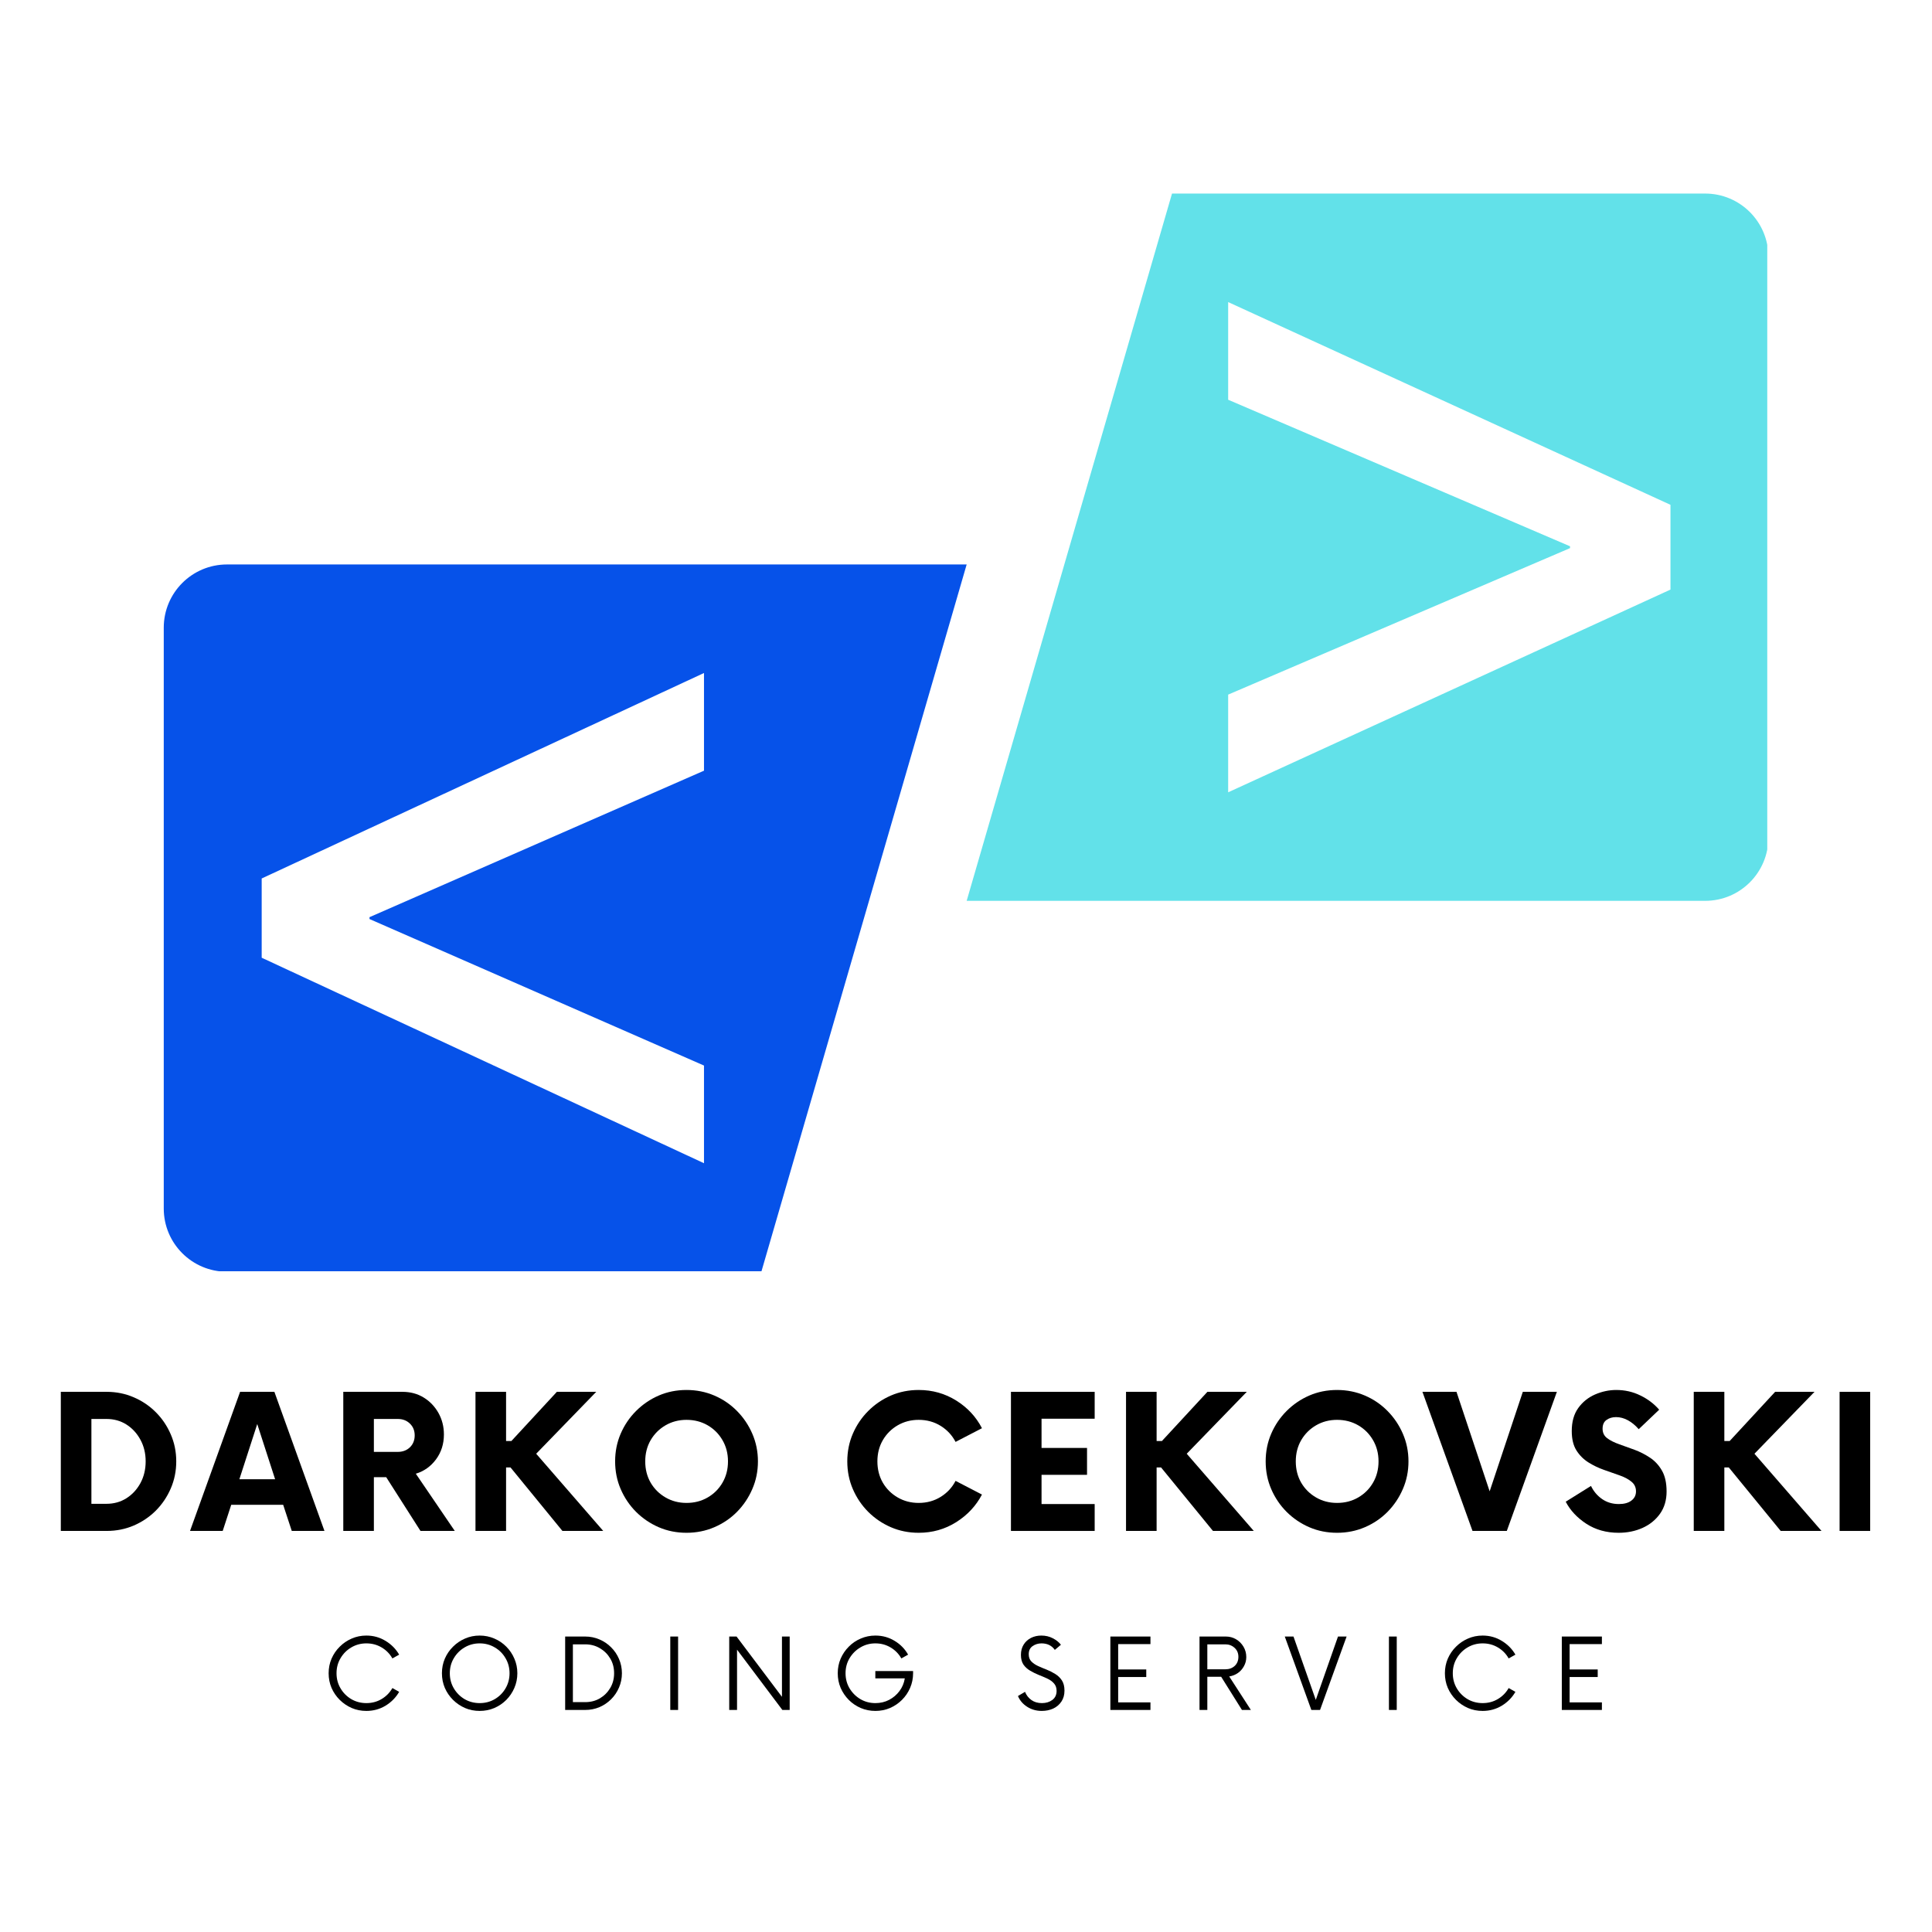
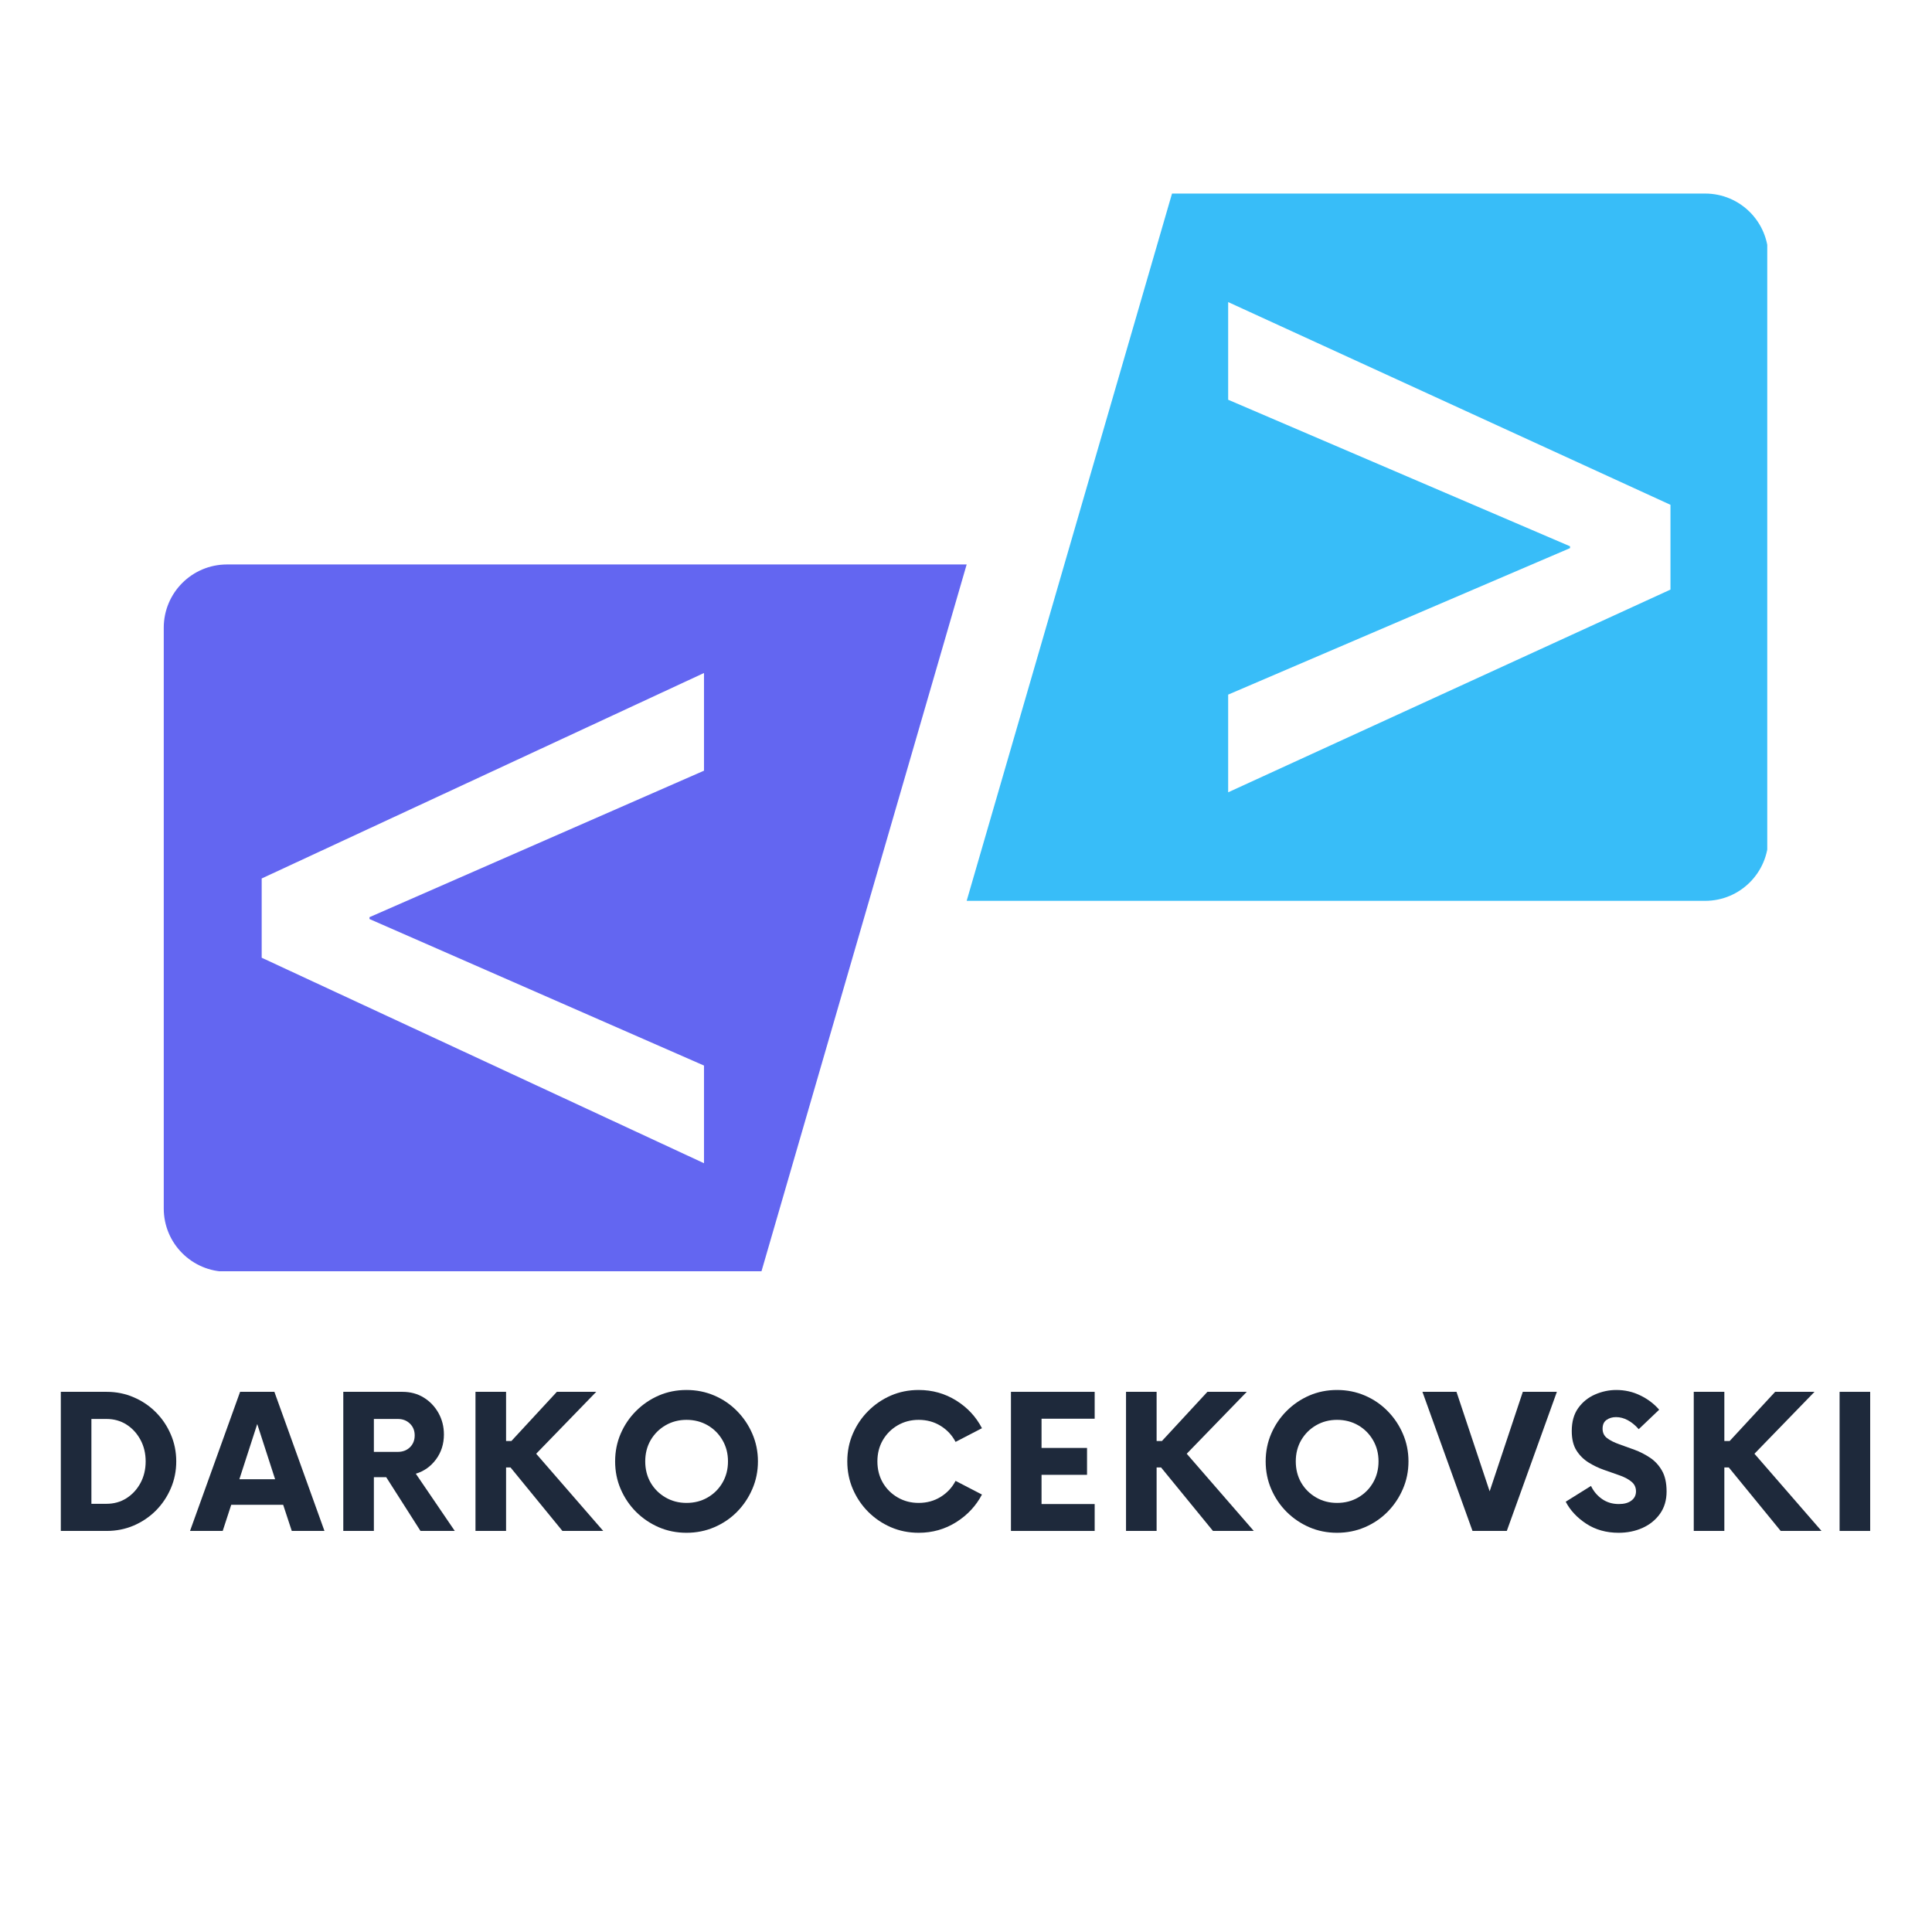
<svg xmlns="http://www.w3.org/2000/svg" width="500" zoomAndPan="magnify" viewBox="0 0 375 375" height="500" preserveAspectRatio="xMidYMid meet" version="1.0">
  <defs>
    <g />
-     <clipPath id="bfa1d52605">
+     <clipPath id="61bec6e658">
      <path d="M 31.773 109 L 188 109 L 188 246.75 L 31.773 246.75 Z M 31.773 109 " clip-rule="nonzero" />
    </clipPath>
-     <clipPath id="d0460cbb09">
+     <clipPath id="1de73b081f">
      <path d="M 187 37.5 L 343.023 37.5 L 343.023 175 L 187 175 Z M 187 37.5 " clip-rule="nonzero" />
    </clipPath>
  </defs>
-   <g clip-path="url(#bfa1d52605)">
-     <path fill="#0652e9" d="M 136.645 206.824 L 136.645 225.781 L 50.793 185.895 L 50.793 170.512 L 136.645 130.629 L 136.645 149.59 L 71.719 178.023 L 71.719 178.383 Z M 187.629 109.562 L 44.059 109.562 C 37.281 109.562 31.785 115.055 31.785 121.836 L 31.785 234.574 C 31.785 241.352 37.281 246.844 44.059 246.844 L 147.777 246.844 L 187.629 109.562 " fill-opacity="1" fill-rule="nonzero" />
+   <g clip-path="url(#61bec6e658)">
+     <path fill="#6366f1" d="M 136.645 206.824 L 136.645 225.781 L 50.793 185.895 L 50.793 170.512 L 136.645 130.629 L 136.645 149.59 L 71.719 178.023 L 71.719 178.383 Z M 187.629 109.562 L 44.059 109.562 C 37.281 109.562 31.785 115.055 31.785 121.836 L 31.785 234.574 C 31.785 241.352 37.281 246.844 44.059 246.844 L 147.777 246.844 L 187.629 109.562 " fill-opacity="1" fill-rule="nonzero" />
  </g>
-   <g clip-path="url(#d0460cbb09)">
-     <path fill="#62e1e9" d="M 324.238 114.438 L 238.387 153.785 L 238.387 134.824 L 304.742 106.391 L 304.742 106.031 L 238.387 77.59 L 238.387 58.633 L 324.238 97.984 Z M 227.488 37.57 L 187.629 174.852 L 330.973 174.852 C 337.75 174.852 343.242 169.359 343.242 162.578 L 343.242 49.84 C 343.242 43.062 337.75 37.57 330.973 37.57 L 227.488 37.57 " fill-opacity="1" fill-rule="nonzero" />
+   <g clip-path="url(#1de73b081f)">
+     <path fill="#38bdf8" d="M 324.238 114.438 L 238.387 153.785 L 238.387 134.824 L 304.742 106.391 L 304.742 106.031 L 238.387 77.59 L 238.387 58.633 L 324.238 97.984 Z M 227.488 37.57 L 187.629 174.852 L 330.973 174.852 C 337.75 174.852 343.242 169.359 343.242 162.578 L 343.242 49.84 C 343.242 43.062 337.75 37.57 330.973 37.57 L 227.488 37.57 " fill-opacity="1" fill-rule="nonzero" />
  </g>
-   <g fill="#000000" fill-opacity="1">
+   <g fill="#1e293b" fill-opacity="1">
    <g transform="translate(9.147474, 297.1535)">
      <g>
        <path d="M 2.656 0 L 2.656 -27 L 11.562 -27 C 13.426 -27 15.176 -26.645 16.812 -25.938 C 18.445 -25.238 19.879 -24.27 21.109 -23.031 C 22.336 -21.801 23.301 -20.367 24 -18.734 C 24.707 -17.109 25.062 -15.363 25.062 -13.5 C 25.062 -11.633 24.707 -9.883 24 -8.25 C 23.301 -6.625 22.336 -5.191 21.109 -3.953 C 19.879 -2.723 18.445 -1.754 16.812 -1.047 C 15.176 -0.348 13.426 0 11.562 0 Z M 8.594 -5.266 L 11.516 -5.266 C 12.961 -5.266 14.254 -5.625 15.391 -6.344 C 16.523 -7.062 17.43 -8.039 18.109 -9.281 C 18.785 -10.531 19.125 -11.938 19.125 -13.5 C 19.125 -15.062 18.785 -16.461 18.109 -17.703 C 17.43 -18.953 16.523 -19.938 15.391 -20.656 C 14.254 -21.375 12.961 -21.734 11.516 -21.734 L 8.594 -21.734 Z M 8.594 -5.266 " />
      </g>
    </g>
  </g>
-   <g fill="#000000" fill-opacity="1">
+   <g fill="#1e293b" fill-opacity="1">
    <g transform="translate(37.46145, 297.1535)">
      <g>
        <path d="M 19.172 0 L 17.5 -5.078 L 7.422 -5.078 L 5.766 0 L -0.578 0 L 9.141 -27 L 15.797 -27 L 25.516 0 Z M 9 -10.031 L 15.938 -10.031 L 12.469 -20.75 Z M 9 -10.031 " />
      </g>
    </g>
  </g>
-   <g fill="#000000" fill-opacity="1">
+   <g fill="#1e293b" fill-opacity="1">
    <g transform="translate(63.97543, 297.1535)">
      <g>
        <path d="M 16.734 -11.109 L 24.297 0 L 17.641 0 L 10.984 -10.438 L 8.594 -10.438 L 8.594 0 L 2.656 0 L 2.656 -27 L 14.125 -27 C 15.688 -27 17.066 -26.629 18.266 -25.891 C 19.461 -25.16 20.414 -24.164 21.125 -22.906 C 21.832 -21.645 22.188 -20.25 22.188 -18.719 C 22.188 -16.883 21.676 -15.273 20.656 -13.891 C 19.633 -12.516 18.328 -11.586 16.734 -11.109 Z M 13.234 -15.344 C 14.191 -15.344 14.977 -15.641 15.594 -16.234 C 16.207 -16.836 16.516 -17.609 16.516 -18.547 C 16.516 -19.473 16.207 -20.234 15.594 -20.828 C 14.977 -21.43 14.191 -21.734 13.234 -21.734 L 8.594 -21.734 L 8.594 -15.344 Z M 13.234 -15.344 " />
      </g>
    </g>
  </g>
-   <g fill="#000000" fill-opacity="1">
+   <g fill="#1e293b" fill-opacity="1">
    <g transform="translate(89.63442, 297.1535)">
      <g>
        <path d="M 19.531 0 L 9.453 -12.328 L 8.594 -12.328 L 8.594 0 L 2.656 0 L 2.656 -27 L 8.594 -27 L 8.594 -17.453 L 9.625 -17.453 L 18.453 -27 L 26.094 -27 L 14.438 -14.984 L 27.453 0 Z M 19.531 0 " />
      </g>
    </g>
  </g>
-   <g fill="#000000" fill-opacity="1">
+   <g fill="#1e293b" fill-opacity="1">
    <g transform="translate(117.7234, 297.1535)">
      <g>
        <path d="M 15.531 0.359 C 13.602 0.359 11.805 0 10.141 -0.719 C 8.484 -1.438 7.016 -2.43 5.734 -3.703 C 4.461 -4.984 3.469 -6.457 2.75 -8.125 C 2.031 -9.789 1.672 -11.582 1.672 -13.5 C 1.672 -15.414 2.031 -17.207 2.75 -18.875 C 3.469 -20.539 4.461 -22.008 5.734 -23.281 C 7.016 -24.562 8.484 -25.562 10.141 -26.281 C 11.805 -27 13.602 -27.359 15.531 -27.359 C 17.445 -27.359 19.242 -27 20.922 -26.281 C 22.598 -25.562 24.066 -24.562 25.328 -23.281 C 26.586 -22.008 27.578 -20.539 28.297 -18.875 C 29.023 -17.207 29.391 -15.414 29.391 -13.5 C 29.391 -11.582 29.023 -9.789 28.297 -8.125 C 27.578 -6.457 26.586 -4.984 25.328 -3.703 C 24.066 -2.43 22.598 -1.438 20.922 -0.719 C 19.242 0 17.445 0.359 15.531 0.359 Z M 15.531 -5.438 C 17.051 -5.438 18.422 -5.789 19.641 -6.5 C 20.859 -7.207 21.816 -8.164 22.516 -9.375 C 23.223 -10.594 23.578 -11.969 23.578 -13.5 C 23.578 -15.031 23.223 -16.398 22.516 -17.609 C 21.816 -18.828 20.859 -19.789 19.641 -20.5 C 18.422 -21.207 17.051 -21.562 15.531 -21.562 C 14.031 -21.562 12.672 -21.207 11.453 -20.5 C 10.234 -19.789 9.27 -18.828 8.562 -17.609 C 7.863 -16.398 7.516 -15.031 7.516 -13.5 C 7.516 -11.969 7.863 -10.594 8.562 -9.375 C 9.27 -8.164 10.234 -7.207 11.453 -6.5 C 12.672 -5.789 14.031 -5.438 15.531 -5.438 Z M 15.531 -5.438 " />
      </g>
    </g>
  </g>
-   <g fill="#000000" fill-opacity="1">
+   <g fill="#1e293b" fill-opacity="1">
    <g transform="translate(150.4024, 297.1535)">
      <g />
    </g>
  </g>
-   <g fill="#000000" fill-opacity="1">
+   <g fill="#1e293b" fill-opacity="1">
    <g transform="translate(162.7864, 297.1535)">
      <g>
        <path d="M 15.531 0.359 C 13.602 0.359 11.805 0 10.141 -0.719 C 8.484 -1.438 7.016 -2.43 5.734 -3.703 C 4.461 -4.984 3.469 -6.457 2.75 -8.125 C 2.031 -9.789 1.672 -11.582 1.672 -13.5 C 1.672 -15.414 2.031 -17.207 2.75 -18.875 C 3.469 -20.539 4.461 -22.008 5.734 -23.281 C 7.016 -24.562 8.484 -25.562 10.141 -26.281 C 11.805 -27 13.602 -27.359 15.531 -27.359 C 18.195 -27.359 20.625 -26.676 22.812 -25.312 C 25 -23.945 26.664 -22.156 27.812 -19.938 L 22.688 -17.281 C 22.02 -18.57 21.055 -19.609 19.797 -20.391 C 18.535 -21.172 17.113 -21.562 15.531 -21.562 C 14.031 -21.562 12.672 -21.207 11.453 -20.5 C 10.234 -19.789 9.27 -18.828 8.562 -17.609 C 7.863 -16.398 7.516 -15.031 7.516 -13.5 C 7.516 -11.969 7.863 -10.594 8.562 -9.375 C 9.27 -8.164 10.234 -7.207 11.453 -6.5 C 12.672 -5.789 14.031 -5.438 15.531 -5.438 C 17.113 -5.438 18.535 -5.828 19.797 -6.609 C 21.055 -7.391 22.02 -8.426 22.688 -9.719 L 27.812 -7.062 C 26.664 -4.875 25 -3.086 22.812 -1.703 C 20.625 -0.328 18.195 0.359 15.531 0.359 Z M 15.531 0.359 " />
      </g>
    </g>
  </g>
-   <g fill="#000000" fill-opacity="1">
+   <g fill="#1e293b" fill-opacity="1">
    <g transform="translate(193.3503, 297.1535)">
      <g>
        <path d="M 19.125 -21.781 L 8.812 -21.781 L 8.812 -16.109 L 17.641 -16.109 L 17.641 -10.891 L 8.812 -10.891 L 8.812 -5.219 L 19.125 -5.219 L 19.125 0 L 2.875 0 L 2.875 -27 L 19.125 -27 Z M 19.125 -21.781 " />
      </g>
    </g>
  </g>
-   <g fill="#000000" fill-opacity="1">
+   <g fill="#1e293b" fill-opacity="1">
    <g transform="translate(215.9043, 297.1535)">
      <g>
        <path d="M 19.531 0 L 9.453 -12.328 L 8.594 -12.328 L 8.594 0 L 2.656 0 L 2.656 -27 L 8.594 -27 L 8.594 -17.453 L 9.625 -17.453 L 18.453 -27 L 26.094 -27 L 14.438 -14.984 L 27.453 0 Z M 19.531 0 " />
      </g>
    </g>
  </g>
-   <g fill="#000000" fill-opacity="1">
+   <g fill="#1e293b" fill-opacity="1">
    <g transform="translate(243.9933, 297.1535)">
      <g>
        <path d="M 15.531 0.359 C 13.602 0.359 11.805 0 10.141 -0.719 C 8.484 -1.438 7.016 -2.43 5.734 -3.703 C 4.461 -4.984 3.469 -6.457 2.75 -8.125 C 2.031 -9.789 1.672 -11.582 1.672 -13.5 C 1.672 -15.414 2.031 -17.207 2.75 -18.875 C 3.469 -20.539 4.461 -22.008 5.734 -23.281 C 7.016 -24.562 8.484 -25.562 10.141 -26.281 C 11.805 -27 13.602 -27.359 15.531 -27.359 C 17.445 -27.359 19.242 -27 20.922 -26.281 C 22.598 -25.562 24.066 -24.562 25.328 -23.281 C 26.586 -22.008 27.578 -20.539 28.297 -18.875 C 29.023 -17.207 29.391 -15.414 29.391 -13.5 C 29.391 -11.582 29.023 -9.789 28.297 -8.125 C 27.578 -6.457 26.586 -4.984 25.328 -3.703 C 24.066 -2.43 22.598 -1.438 20.922 -0.719 C 19.242 0 17.445 0.359 15.531 0.359 Z M 15.531 -5.438 C 17.051 -5.438 18.422 -5.789 19.641 -6.5 C 20.859 -7.207 21.816 -8.164 22.516 -9.375 C 23.223 -10.594 23.578 -11.969 23.578 -13.5 C 23.578 -15.031 23.223 -16.398 22.516 -17.609 C 21.816 -18.828 20.859 -19.789 19.641 -20.5 C 18.422 -21.207 17.051 -21.562 15.531 -21.562 C 14.031 -21.562 12.672 -21.207 11.453 -20.5 C 10.234 -19.789 9.27 -18.828 8.562 -17.609 C 7.863 -16.398 7.516 -15.031 7.516 -13.5 C 7.516 -11.969 7.863 -10.594 8.562 -9.375 C 9.27 -8.164 10.234 -7.207 11.453 -6.5 C 12.672 -5.789 14.031 -5.438 15.531 -5.438 Z M 15.531 -5.438 " />
      </g>
    </g>
  </g>
-   <g fill="#000000" fill-opacity="1">
+   <g fill="#1e293b" fill-opacity="1">
    <g transform="translate(276.6723, 297.1535)">
      <g>
        <path d="M 18.906 -27 L 25.516 -27 L 15.797 0 L 9.141 0 L -0.578 -27 L 6.031 -27 L 12.469 -7.688 Z M 18.906 -27 " />
      </g>
    </g>
  </g>
-   <g fill="#000000" fill-opacity="1">
+   <g fill="#1e293b" fill-opacity="1">
    <g transform="translate(303.1862, 297.1535)">
      <g>
        <path d="M 10.984 0.359 C 8.609 0.359 6.52 -0.223 4.719 -1.391 C 2.926 -2.566 1.594 -3.992 0.719 -5.672 L 5.625 -8.734 C 6.133 -7.68 6.852 -6.832 7.781 -6.188 C 8.719 -5.539 9.801 -5.219 11.031 -5.219 C 12.07 -5.219 12.883 -5.441 13.469 -5.891 C 14.062 -6.336 14.359 -6.938 14.359 -7.688 C 14.359 -8.469 14.055 -9.098 13.453 -9.578 C 12.859 -10.066 12.086 -10.473 11.141 -10.797 C 10.191 -11.129 9.188 -11.484 8.125 -11.859 C 7.062 -12.234 6.055 -12.719 5.109 -13.312 C 4.16 -13.914 3.383 -14.695 2.781 -15.656 C 2.188 -16.613 1.891 -17.859 1.891 -19.391 C 1.891 -21.191 2.305 -22.676 3.141 -23.844 C 3.984 -25.02 5.07 -25.898 6.406 -26.484 C 7.75 -27.066 9.125 -27.359 10.531 -27.359 C 12.207 -27.359 13.766 -27.004 15.203 -26.297 C 16.648 -25.598 17.867 -24.676 18.859 -23.531 L 14.891 -19.75 C 14.234 -20.5 13.531 -21.078 12.781 -21.484 C 12.031 -21.891 11.266 -22.094 10.484 -22.094 C 9.766 -22.094 9.148 -21.91 8.641 -21.547 C 8.129 -21.191 7.875 -20.625 7.875 -19.844 C 7.875 -19.062 8.172 -18.445 8.766 -18 C 9.367 -17.551 10.145 -17.16 11.094 -16.828 C 12.039 -16.492 13.035 -16.133 14.078 -15.75 C 15.129 -15.363 16.129 -14.852 17.078 -14.219 C 18.023 -13.594 18.797 -12.758 19.391 -11.719 C 19.992 -10.688 20.297 -9.332 20.297 -7.656 C 20.297 -5.969 19.867 -4.523 19.016 -3.328 C 18.16 -2.129 17.023 -1.211 15.609 -0.578 C 14.203 0.047 12.66 0.359 10.984 0.359 Z M 10.984 0.359 " />
      </g>
    </g>
  </g>
-   <g fill="#000000" fill-opacity="1">
+   <g fill="#1e293b" fill-opacity="1">
    <g transform="translate(326.1002, 297.1535)">
      <g>
        <path d="M 19.531 0 L 9.453 -12.328 L 8.594 -12.328 L 8.594 0 L 2.656 0 L 2.656 -27 L 8.594 -27 L 8.594 -17.453 L 9.625 -17.453 L 18.453 -27 L 26.094 -27 L 14.438 -14.984 L 27.453 0 Z M 19.531 0 " />
      </g>
    </g>
  </g>
-   <g fill="#000000" fill-opacity="1">
+   <g fill="#1e293b" fill-opacity="1">
    <g transform="translate(354.1892, 297.1535)">
      <g>
        <path d="M 2.875 0 L 2.875 -27 L 8.812 -27 L 8.812 0 Z M 2.875 0 " />
      </g>
    </g>
  </g>
-   <g fill="#000000" fill-opacity="1">
-     <g transform="translate(62.63173, 331.9)">
-       <g>
-         <path d="M 8.484 0.188 C 7.461 0.188 6.516 0 5.641 -0.375 C 4.766 -0.758 3.988 -1.285 3.312 -1.953 C 2.633 -2.629 2.102 -3.406 1.719 -4.281 C 1.344 -5.164 1.156 -6.113 1.156 -7.125 C 1.156 -8.133 1.344 -9.078 1.719 -9.953 C 2.102 -10.836 2.633 -11.613 3.312 -12.281 C 3.988 -12.957 4.766 -13.484 5.641 -13.859 C 6.516 -14.242 7.461 -14.438 8.484 -14.438 C 9.836 -14.438 11.078 -14.094 12.203 -13.406 C 13.328 -12.727 14.207 -11.836 14.844 -10.734 L 13.531 -10 C 13.039 -10.883 12.348 -11.594 11.453 -12.125 C 10.566 -12.656 9.578 -12.922 8.484 -12.922 C 7.422 -12.922 6.445 -12.66 5.562 -12.141 C 4.688 -11.629 3.988 -10.93 3.469 -10.047 C 2.945 -9.172 2.688 -8.195 2.688 -7.125 C 2.688 -6.051 2.945 -5.07 3.469 -4.188 C 3.988 -3.312 4.688 -2.613 5.562 -2.094 C 6.445 -1.582 7.422 -1.328 8.484 -1.328 C 9.578 -1.328 10.566 -1.594 11.453 -2.125 C 12.348 -2.664 13.039 -3.375 13.531 -4.25 L 14.844 -3.516 C 14.207 -2.41 13.328 -1.516 12.203 -0.828 C 11.078 -0.148 9.836 0.188 8.484 0.188 Z M 8.484 0.188 " />
-       </g>
-     </g>
-   </g>
-   <g fill="#000000" fill-opacity="1">
-     <g transform="translate(84.621, 331.9)">
-       <g>
-         <path d="M 8.484 0.188 C 7.461 0.188 6.516 0 5.641 -0.375 C 4.766 -0.758 3.988 -1.285 3.312 -1.953 C 2.633 -2.629 2.102 -3.406 1.719 -4.281 C 1.344 -5.164 1.156 -6.113 1.156 -7.125 C 1.156 -8.133 1.344 -9.078 1.719 -9.953 C 2.102 -10.836 2.633 -11.613 3.312 -12.281 C 3.988 -12.957 4.766 -13.484 5.641 -13.859 C 6.516 -14.242 7.461 -14.438 8.484 -14.438 C 9.492 -14.438 10.441 -14.242 11.328 -13.859 C 12.211 -13.484 12.988 -12.957 13.656 -12.281 C 14.32 -11.613 14.844 -10.836 15.219 -9.953 C 15.602 -9.078 15.797 -8.133 15.797 -7.125 C 15.797 -6.113 15.602 -5.164 15.219 -4.281 C 14.844 -3.406 14.32 -2.629 13.656 -1.953 C 12.988 -1.285 12.211 -0.758 11.328 -0.375 C 10.441 0 9.492 0.188 8.484 0.188 Z M 8.484 -1.328 C 9.555 -1.328 10.531 -1.582 11.406 -2.094 C 12.289 -2.613 12.988 -3.312 13.5 -4.188 C 14.02 -5.07 14.281 -6.051 14.281 -7.125 C 14.281 -8.195 14.02 -9.172 13.5 -10.047 C 12.988 -10.93 12.289 -11.629 11.406 -12.141 C 10.531 -12.66 9.555 -12.922 8.484 -12.922 C 7.422 -12.922 6.445 -12.66 5.562 -12.141 C 4.688 -11.629 3.988 -10.93 3.469 -10.047 C 2.945 -9.172 2.688 -8.195 2.688 -7.125 C 2.688 -6.051 2.945 -5.07 3.469 -4.188 C 3.988 -3.312 4.688 -2.613 5.562 -2.094 C 6.445 -1.582 7.422 -1.328 8.484 -1.328 Z M 8.484 -1.328 " />
-       </g>
-     </g>
-   </g>
-   <g fill="#000000" fill-opacity="1">
-     <g transform="translate(107.9637, 331.9)">
-       <g>
-         <path d="M 1.734 0 L 1.734 -14.25 L 5.625 -14.25 C 6.602 -14.25 7.523 -14.062 8.391 -13.688 C 9.254 -13.32 10.008 -12.812 10.656 -12.156 C 11.312 -11.508 11.82 -10.754 12.188 -9.891 C 12.562 -9.023 12.75 -8.102 12.75 -7.125 C 12.75 -6.145 12.562 -5.223 12.188 -4.359 C 11.82 -3.492 11.312 -2.734 10.656 -2.078 C 10.008 -1.43 9.254 -0.922 8.391 -0.547 C 7.523 -0.18 6.602 0 5.625 0 Z M 3.234 -1.516 L 5.609 -1.516 C 6.672 -1.516 7.625 -1.758 8.469 -2.25 C 9.312 -2.75 9.984 -3.422 10.484 -4.266 C 10.984 -5.109 11.234 -6.062 11.234 -7.125 C 11.234 -8.195 10.984 -9.148 10.484 -9.984 C 9.984 -10.828 9.312 -11.492 8.469 -11.984 C 7.625 -12.484 6.672 -12.734 5.609 -12.734 L 3.234 -12.734 Z M 3.234 -1.516 " />
-       </g>
-     </g>
-   </g>
-   <g fill="#000000" fill-opacity="1">
-     <g transform="translate(128.2434, 331.9)">
-       <g>
-         <path d="M 1.859 0 L 1.859 -14.25 L 3.375 -14.25 L 3.375 0 Z M 1.859 0 " />
-       </g>
-     </g>
-   </g>
-   <g fill="#000000" fill-opacity="1">
-     <g transform="translate(139.8085, 331.9)">
-       <g>
-         <path d="M 11.969 -14.25 L 13.469 -14.25 L 13.469 0 L 12.047 0 L 3.25 -11.703 L 3.25 0 L 1.734 0 L 1.734 -14.25 L 3.156 -14.25 L 11.969 -2.547 Z M 11.969 -14.25 " />
-       </g>
-     </g>
-   </g>
-   <g fill="#000000" fill-opacity="1">
-     <g transform="translate(161.3704, 331.9)">
-       <g>
-         <path d="M 8.531 -7.547 L 15.859 -7.547 L 15.859 -7.125 C 15.859 -6.113 15.664 -5.164 15.281 -4.281 C 14.906 -3.406 14.379 -2.629 13.703 -1.953 C 13.035 -1.285 12.258 -0.758 11.375 -0.375 C 10.5 0 9.555 0.188 8.547 0.188 C 7.535 0.188 6.586 0 5.703 -0.375 C 4.816 -0.758 4.039 -1.285 3.375 -1.953 C 2.707 -2.629 2.18 -3.406 1.797 -4.281 C 1.422 -5.164 1.234 -6.113 1.234 -7.125 C 1.234 -8.133 1.422 -9.078 1.797 -9.953 C 2.18 -10.836 2.707 -11.613 3.375 -12.281 C 4.039 -12.957 4.816 -13.484 5.703 -13.859 C 6.586 -14.242 7.535 -14.438 8.547 -14.438 C 9.91 -14.438 11.156 -14.094 12.281 -13.406 C 13.406 -12.727 14.273 -11.836 14.891 -10.734 L 13.578 -10 C 13.086 -10.883 12.395 -11.594 11.5 -12.125 C 10.613 -12.656 9.629 -12.922 8.547 -12.922 C 7.484 -12.922 6.516 -12.66 5.641 -12.141 C 4.766 -11.629 4.062 -10.93 3.531 -10.047 C 3.008 -9.172 2.75 -8.195 2.75 -7.125 C 2.75 -6.051 3.008 -5.07 3.531 -4.188 C 4.062 -3.312 4.766 -2.613 5.641 -2.094 C 6.516 -1.582 7.484 -1.328 8.547 -1.328 C 9.516 -1.328 10.398 -1.535 11.203 -1.953 C 12.016 -2.379 12.688 -2.953 13.219 -3.672 C 13.758 -4.391 14.102 -5.207 14.25 -6.125 L 8.531 -6.125 Z M 8.531 -7.547 " />
-       </g>
-     </g>
-   </g>
-   <g fill="#000000" fill-opacity="1">
-     <g transform="translate(184.8081, 331.9)">
-       <g />
-     </g>
-   </g>
-   <g fill="#000000" fill-opacity="1">
-     <g transform="translate(196.8957, 331.9)">
-       <g>
-         <path d="M 5.312 0.188 C 4.258 0.188 3.316 -0.078 2.484 -0.609 C 1.648 -1.141 1.051 -1.836 0.688 -2.703 L 2.062 -3.516 C 2.32 -2.867 2.727 -2.344 3.281 -1.938 C 3.844 -1.531 4.531 -1.328 5.344 -1.328 C 6.133 -1.328 6.805 -1.531 7.359 -1.938 C 7.91 -2.352 8.188 -2.941 8.188 -3.703 C 8.188 -4.285 8.02 -4.766 7.688 -5.141 C 7.363 -5.516 6.938 -5.828 6.406 -6.078 C 5.875 -6.328 5.312 -6.566 4.719 -6.797 C 4.133 -7.035 3.578 -7.312 3.047 -7.625 C 2.516 -7.938 2.082 -8.332 1.75 -8.812 C 1.426 -9.301 1.266 -9.926 1.266 -10.688 C 1.266 -11.457 1.441 -12.125 1.797 -12.688 C 2.148 -13.25 2.625 -13.68 3.219 -13.984 C 3.82 -14.285 4.488 -14.438 5.219 -14.438 C 6.039 -14.438 6.781 -14.266 7.438 -13.922 C 8.102 -13.586 8.633 -13.164 9.031 -12.656 L 7.844 -11.656 C 7.25 -12.5 6.391 -12.922 5.266 -12.922 C 4.609 -12.922 4.031 -12.742 3.531 -12.391 C 3.031 -12.047 2.781 -11.52 2.781 -10.812 C 2.781 -10.238 2.945 -9.773 3.281 -9.422 C 3.613 -9.078 4.047 -8.781 4.578 -8.531 C 5.109 -8.289 5.664 -8.055 6.25 -7.828 C 6.832 -7.598 7.391 -7.316 7.922 -6.984 C 8.453 -6.66 8.883 -6.242 9.219 -5.734 C 9.551 -5.223 9.719 -4.562 9.719 -3.75 C 9.719 -2.926 9.52 -2.219 9.125 -1.625 C 8.727 -1.031 8.195 -0.578 7.531 -0.266 C 6.863 0.035 6.125 0.188 5.312 0.188 Z M 5.312 0.188 " />
-       </g>
-     </g>
-   </g>
-   <g fill="#000000" fill-opacity="1">
-     <g transform="translate(213.661, 331.9)">
-       <g>
-         <path d="M 9.641 -12.781 L 3.375 -12.781 L 3.375 -7.859 L 8.828 -7.859 L 8.828 -6.391 L 3.375 -6.391 L 3.375 -1.469 L 9.641 -1.469 L 9.641 0 L 1.859 0 L 1.859 -14.25 L 9.641 -14.25 Z M 9.641 -12.781 " />
-       </g>
-     </g>
-   </g>
-   <g fill="#000000" fill-opacity="1">
-     <g transform="translate(231.0913, 331.9)">
-       <g>
-         <path d="M 7.5 -6.5 L 11.703 0 L 9.969 0 L 5.938 -6.438 L 3.25 -6.438 L 3.25 0 L 1.734 0 L 1.734 -14.25 L 6.844 -14.25 C 7.57 -14.25 8.234 -14.07 8.828 -13.719 C 9.43 -13.363 9.91 -12.883 10.266 -12.281 C 10.629 -11.676 10.812 -11.004 10.812 -10.266 C 10.812 -9.629 10.66 -9.039 10.359 -8.5 C 10.066 -7.957 9.676 -7.516 9.188 -7.172 C 8.695 -6.828 8.133 -6.602 7.5 -6.5 Z M 3.25 -7.891 L 6.75 -7.891 C 7.477 -7.891 8.082 -8.109 8.562 -8.547 C 9.039 -8.992 9.281 -9.582 9.281 -10.312 C 9.281 -11.02 9.035 -11.598 8.547 -12.047 C 8.055 -12.504 7.457 -12.734 6.75 -12.734 L 3.25 -12.734 Z M 3.25 -7.891 " />
-       </g>
-     </g>
-   </g>
-   <g fill="#000000" fill-opacity="1">
-     <g transform="translate(249.3763, 331.9)">
-       <g>
-         <path d="M 10.328 -14.25 L 12 -14.25 L 6.844 0 L 5.156 0 L 0 -14.25 L 1.688 -14.25 L 6.016 -1.953 Z M 10.328 -14.25 " />
-       </g>
-     </g>
-   </g>
-   <g fill="#000000" fill-opacity="1">
-     <g transform="translate(267.7326, 331.9)">
-       <g>
-         <path d="M 1.859 0 L 1.859 -14.25 L 3.375 -14.25 L 3.375 0 Z M 1.859 0 " />
-       </g>
-     </g>
-   </g>
-   <g fill="#000000" fill-opacity="1">
-     <g transform="translate(279.2978, 331.9)">
-       <g>
-         <path d="M 8.484 0.188 C 7.461 0.188 6.516 0 5.641 -0.375 C 4.766 -0.758 3.988 -1.285 3.312 -1.953 C 2.633 -2.629 2.102 -3.406 1.719 -4.281 C 1.344 -5.164 1.156 -6.113 1.156 -7.125 C 1.156 -8.133 1.344 -9.078 1.719 -9.953 C 2.102 -10.836 2.633 -11.613 3.312 -12.281 C 3.988 -12.957 4.766 -13.484 5.641 -13.859 C 6.516 -14.242 7.461 -14.438 8.484 -14.438 C 9.836 -14.438 11.078 -14.094 12.203 -13.406 C 13.328 -12.727 14.207 -11.836 14.844 -10.734 L 13.531 -10 C 13.039 -10.883 12.348 -11.594 11.453 -12.125 C 10.566 -12.656 9.578 -12.922 8.484 -12.922 C 7.422 -12.922 6.445 -12.66 5.562 -12.141 C 4.688 -11.629 3.988 -10.93 3.469 -10.047 C 2.945 -9.172 2.688 -8.195 2.688 -7.125 C 2.688 -6.051 2.945 -5.07 3.469 -4.188 C 3.988 -3.312 4.688 -2.613 5.562 -2.094 C 6.445 -1.582 7.422 -1.328 8.484 -1.328 C 9.578 -1.328 10.566 -1.594 11.453 -2.125 C 12.348 -2.664 13.039 -3.375 13.531 -4.25 L 14.844 -3.516 C 14.207 -2.41 13.328 -1.516 12.203 -0.828 C 11.078 -0.148 9.836 0.188 8.484 0.188 Z M 8.484 0.188 " />
-       </g>
-     </g>
-   </g>
-   <g fill="#000000" fill-opacity="1">
-     <g transform="translate(301.287, 331.9)">
-       <g>
-         <path d="M 9.641 -12.781 L 3.375 -12.781 L 3.375 -7.859 L 8.828 -7.859 L 8.828 -6.391 L 3.375 -6.391 L 3.375 -1.469 L 9.641 -1.469 L 9.641 0 L 1.859 0 L 1.859 -14.25 L 9.641 -14.25 Z M 9.641 -12.781 " />
-       </g>
-     </g>
-   </g>
</svg>
